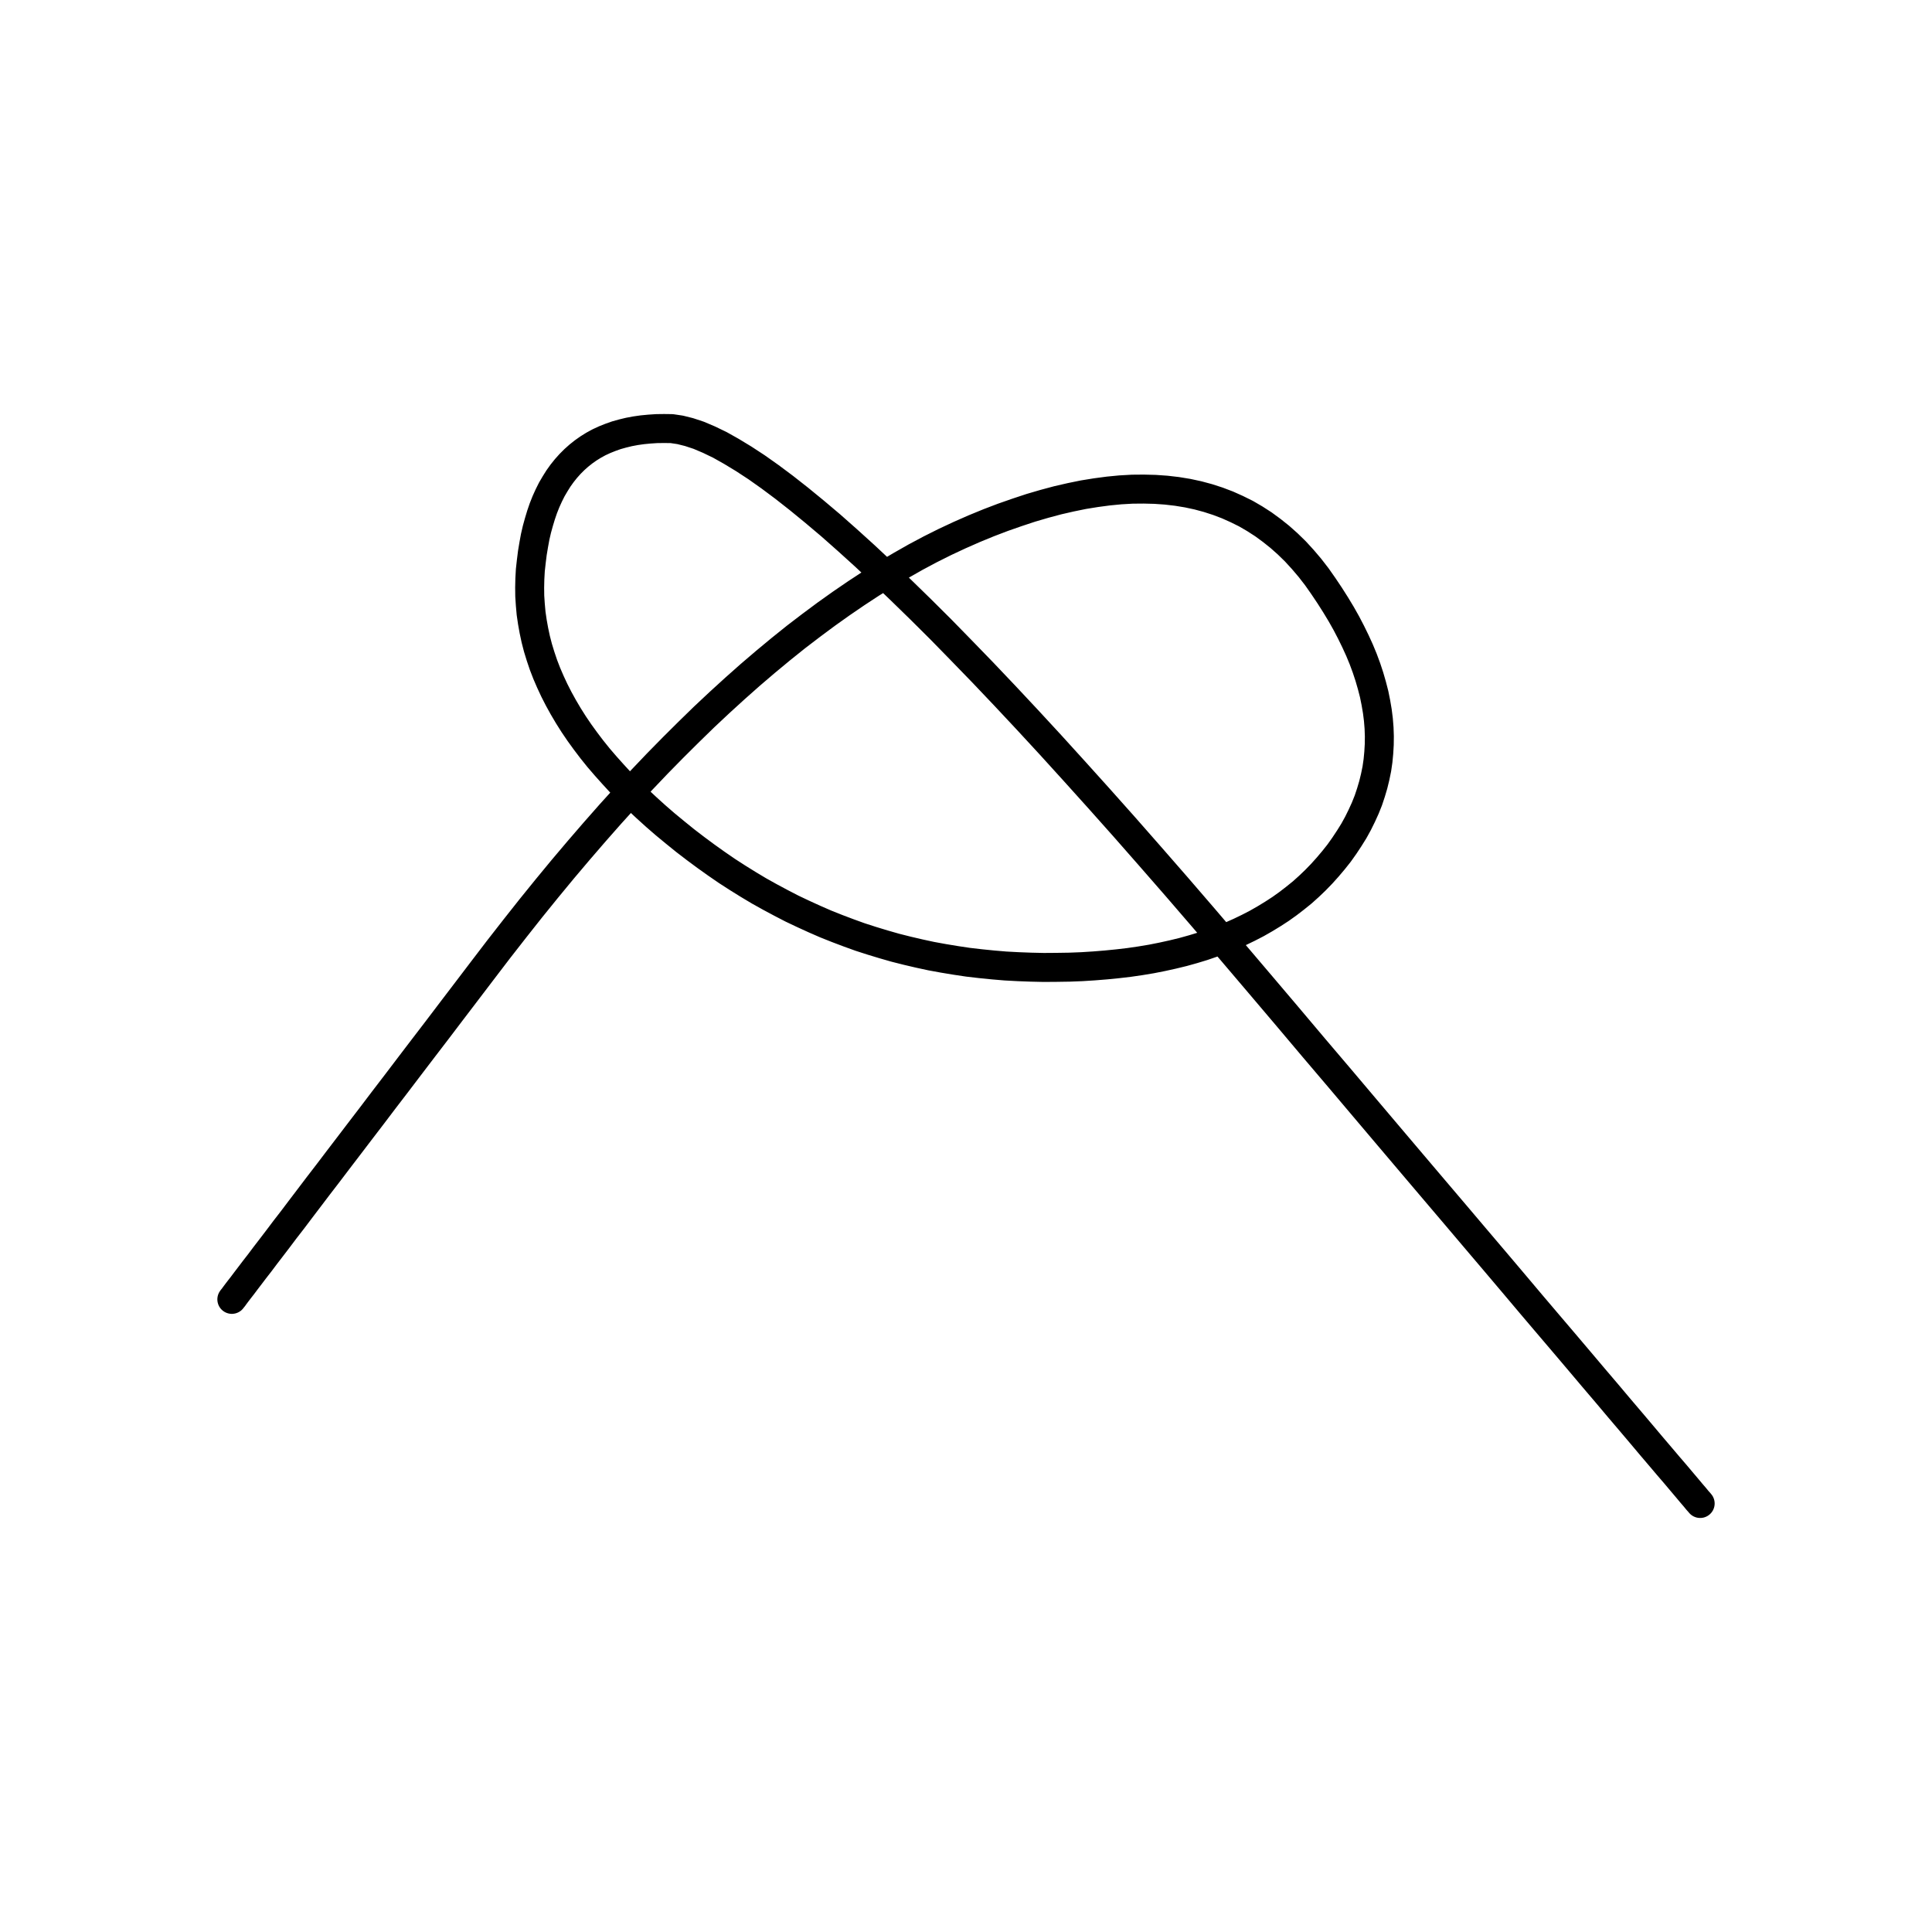
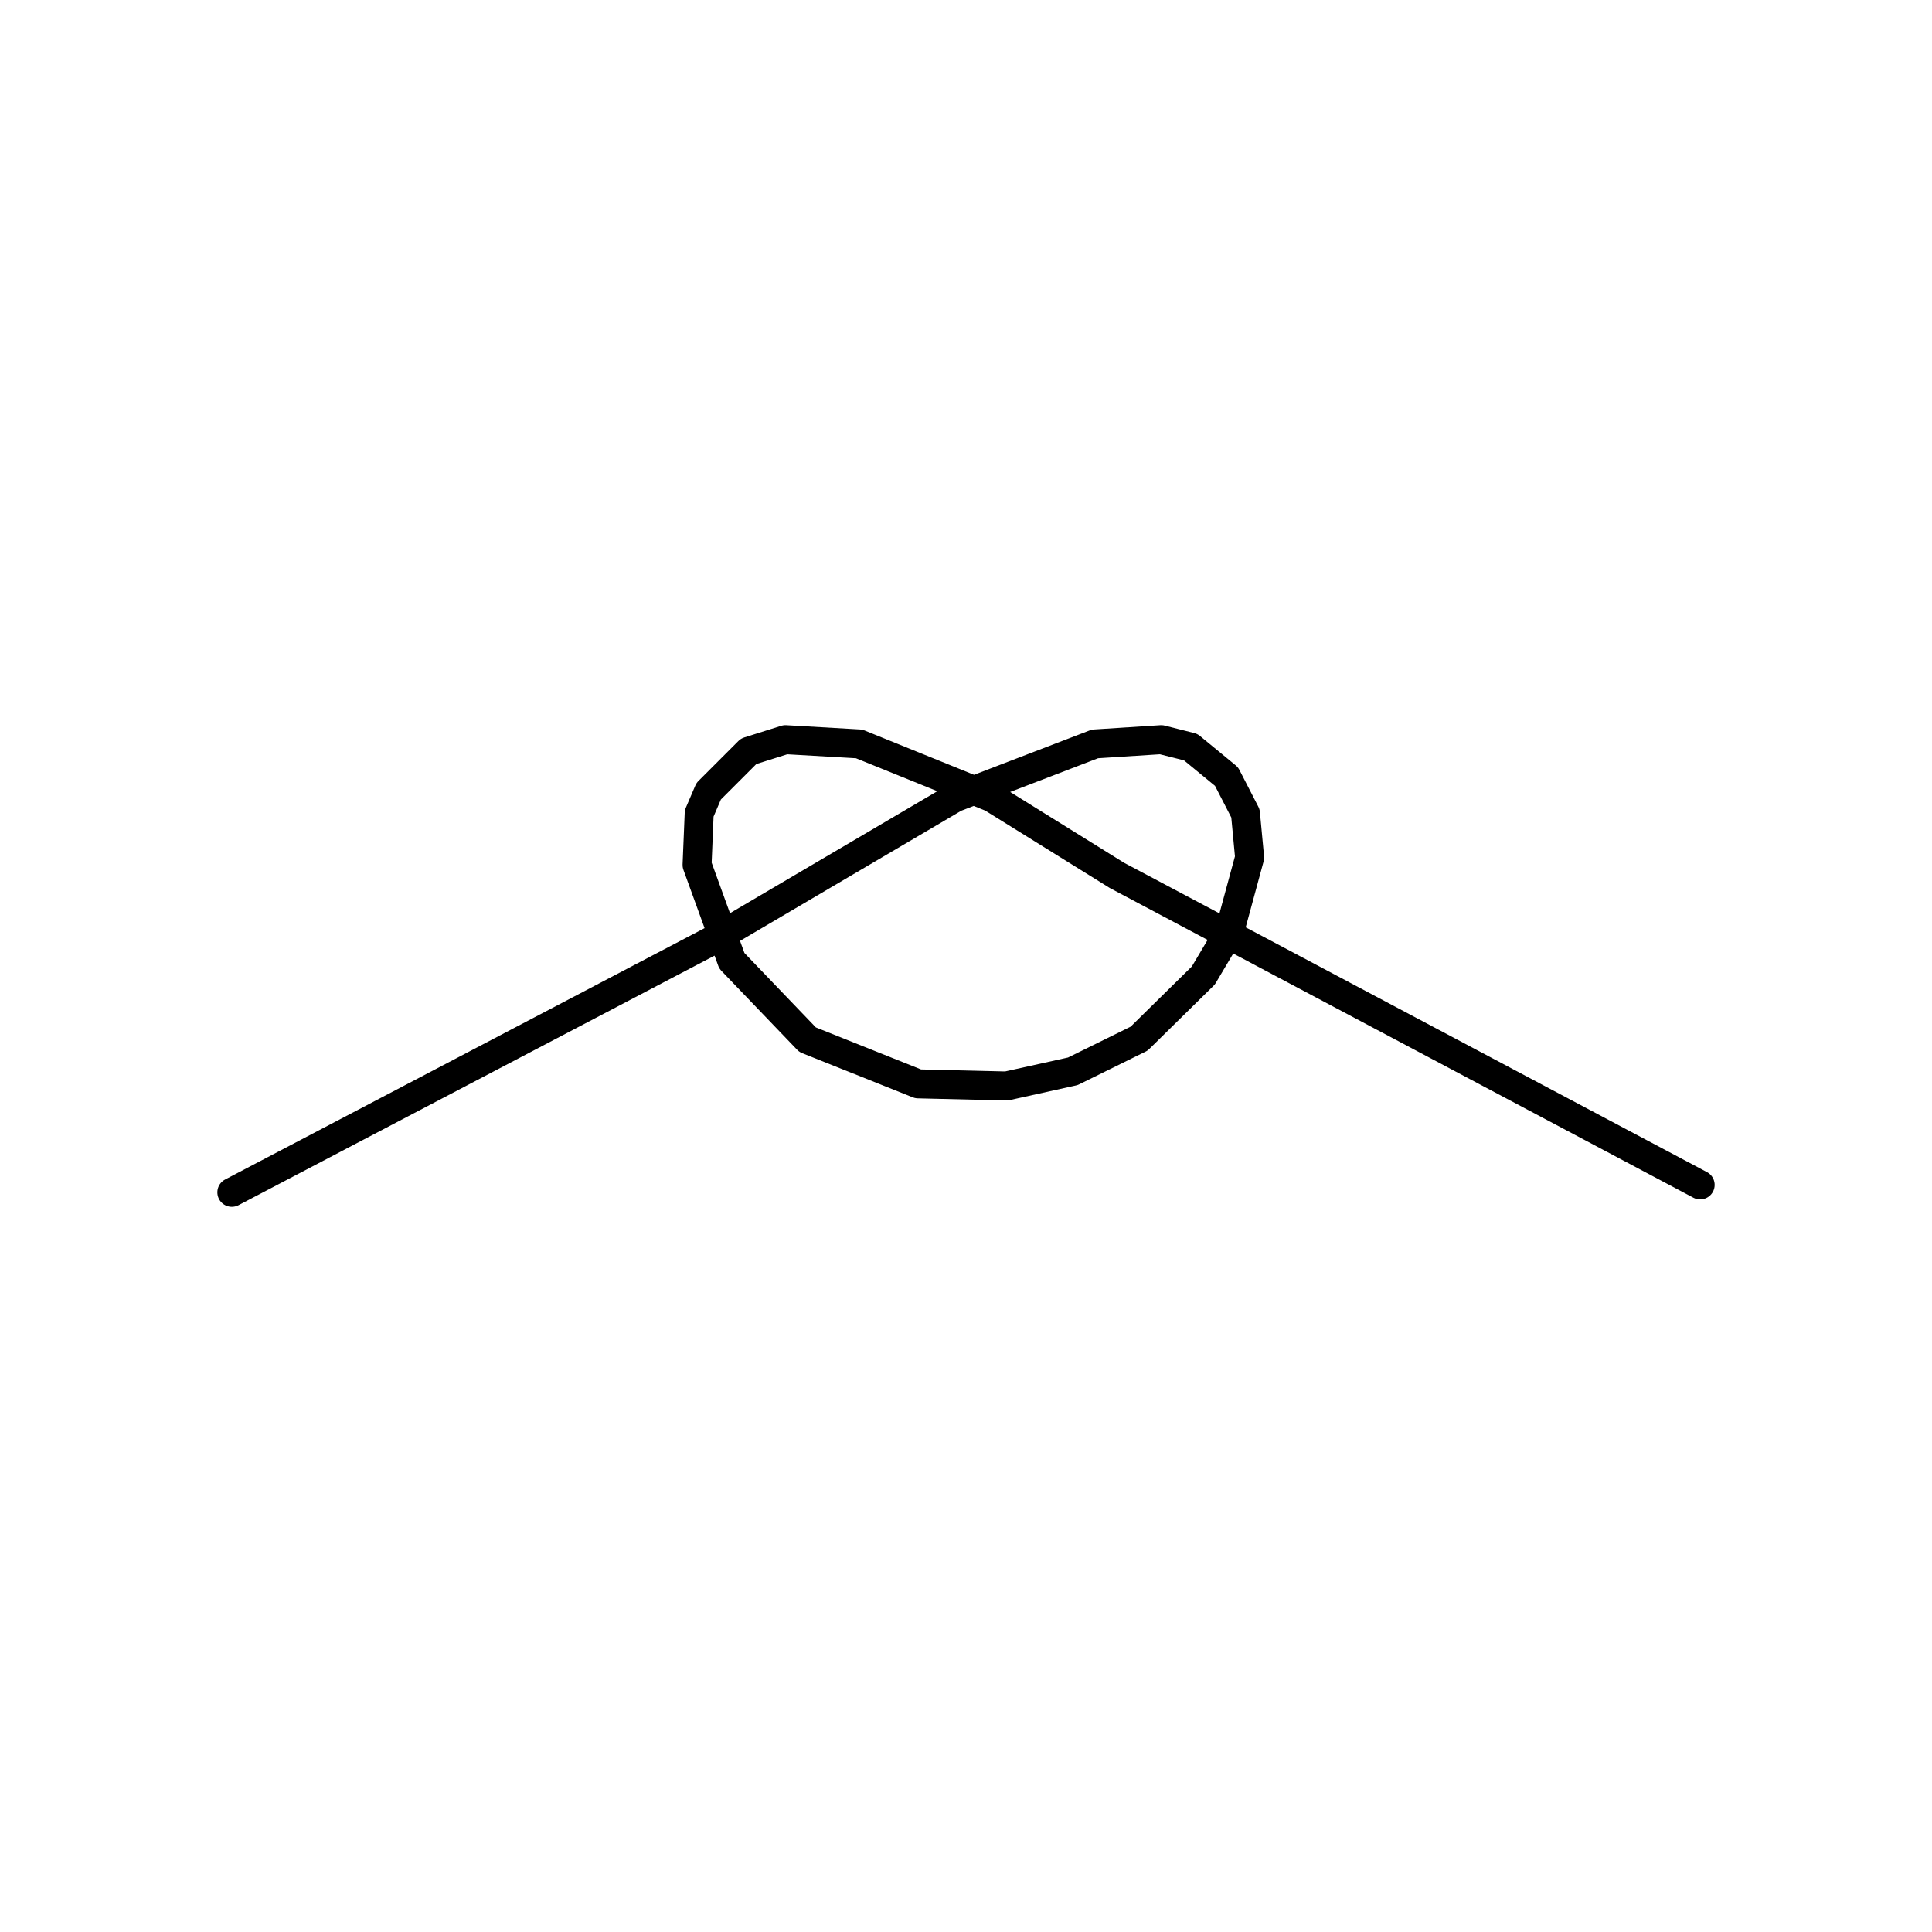
<svg xmlns="http://www.w3.org/2000/svg" viewBox="0 0 200 200">
-   <path d="M 24.00 134.51 L 24.05 134.44 L 24.16 134.31 L 24.31 134.10 L 24.52 133.82 L 24.78 133.48 L 25.10 133.07 L 25.46 132.59 L 25.88 132.04 L 26.35 131.42 L 26.88 130.74 L 27.45 129.98 L 28.08 129.16 L 28.76 128.27 L 29.49 127.30 L 30.28 126.28 L 31.11 125.18 L 32.00 124.01 L 32.94 122.77 L 33.94 121.47 L 34.98 120.10 L 36.08 118.66 L 37.23 117.15 L 38.44 115.57 L 39.69 113.92 L 41.00 112.21 L 42.36 110.42 L 43.77 108.57 L 45.24 106.65 L 46.75 104.66 L 48.32 102.60 L 49.94 100.47 L 51.62 98.27 L 53.29 96.13 L 54.95 94.03 L 56.61 91.98 L 58.26 89.98 L 59.91 88.03 L 61.55 86.13 L 63.18 84.28 L 64.81 82.48 L 66.44 80.73 L 68.06 79.03 L 69.68 77.38 L 71.29 75.78 L 72.89 74.22 L 74.49 72.72 L 76.08 71.27 L 77.67 69.86 L 79.25 68.51 L 80.83 67.20 L 82.40 65.94 L 83.97 64.74 L 85.53 63.58 L 87.09 62.47 L 88.64 61.41 L 90.18 60.40 L 91.72 59.45 L 93.26 58.54 L 94.79 57.67 L 96.31 56.86 L 97.83 56.10 L 99.35 55.39 L 100.85 54.73 L 102.36 54.11 L 103.83 53.55 L 105.29 53.04 L 106.71 52.57 L 108.11 52.16 L 109.49 51.79 L 110.84 51.48 L 112.16 51.21 L 113.46 51.00 L 114.74 50.83 L 115.98 50.71 L 117.21 50.64 L 118.40 50.63 L 119.58 50.66 L 120.72 50.74 L 121.84 50.87 L 122.94 51.05 L 124.01 51.28 L 125.05 51.56 L 126.07 51.89 L 127.07 52.27 L 128.03 52.70 L 128.98 53.17 L 129.89 53.70 L 130.79 54.28 L 131.65 54.91 L 132.49 55.58 L 133.31 56.31 L 134.10 57.08 L 134.86 57.91 L 135.60 58.78 L 136.32 59.71 L 137.00 60.68 L 137.65 61.65 L 138.26 62.61 L 138.84 63.57 L 139.37 64.51 L 139.86 65.45 L 140.32 66.39 L 140.74 67.31 L 141.12 68.23 L 141.46 69.15 L 141.76 70.06 L 142.02 70.96 L 142.25 71.85 L 142.43 72.74 L 142.58 73.62 L 142.69 74.49 L 142.76 75.36 L 142.79 76.22 L 142.78 77.07 L 142.73 77.92 L 142.65 78.76 L 142.53 79.59 L 142.36 80.42 L 142.16 81.24 L 141.92 82.05 L 141.65 82.86 L 141.33 83.66 L 140.97 84.45 L 140.58 85.24 L 140.15 86.02 L 139.67 86.79 L 139.16 87.56 L 138.62 88.32 L 138.04 89.05 L 137.44 89.76 L 136.82 90.45 L 136.17 91.12 L 135.50 91.76 L 134.81 92.38 L 134.08 92.97 L 133.34 93.54 L 132.57 94.09 L 131.77 94.61 L 130.95 95.11 L 130.11 95.59 L 129.24 96.04 L 128.35 96.47 L 127.43 96.88 L 126.49 97.26 L 125.52 97.61 L 124.53 97.95 L 123.51 98.26 L 122.47 98.55 L 121.40 98.81 L 120.31 99.05 L 119.20 99.27 L 118.06 99.46 L 116.89 99.63 L 115.70 99.77 L 114.49 99.89 L 113.25 99.99 L 111.99 100.07 L 110.70 100.12 L 109.39 100.14 L 108.05 100.15 L 106.72 100.12 L 105.40 100.07 L 104.09 100.00 L 102.79 99.89 L 101.50 99.76 L 100.21 99.61 L 98.94 99.42 L 97.67 99.21 L 96.41 98.98 L 95.16 98.71 L 93.92 98.42 L 92.69 98.11 L 91.47 97.76 L 90.25 97.39 L 89.04 97.00 L 87.85 96.57 L 86.66 96.12 L 85.48 95.65 L 84.31 95.14 L 83.15 94.61 L 81.99 94.06 L 80.85 93.47 L 79.71 92.86 L 78.58 92.23 L 77.46 91.56 L 76.35 90.87 L 75.25 90.16 L 74.16 89.41 L 73.08 88.64 L 72.00 87.84 L 70.93 87.02 L 69.88 86.17 L 68.85 85.32 L 67.87 84.47 L 66.92 83.61 L 66.00 82.75 L 65.13 81.90 L 64.28 81.04 L 63.48 80.17 L 62.71 79.31 L 61.97 78.45 L 61.27 77.58 L 60.61 76.71 L 59.98 75.84 L 59.39 74.97 L 58.84 74.10 L 58.32 73.22 L 57.84 72.35 L 57.39 71.47 L 56.98 70.59 L 56.60 69.71 L 56.26 68.83 L 55.96 67.94 L 55.69 67.06 L 55.46 66.17 L 55.27 65.28 L 55.11 64.39 L 54.98 63.50 L 54.90 62.61 L 54.84 61.71 L 54.83 60.82 L 54.85 59.92 L 54.90 59.02 L 55.00 58.12 L 55.11 57.24 L 55.25 56.40 L 55.40 55.58 L 55.58 54.80 L 55.79 54.04 L 56.01 53.31 L 56.25 52.61 L 56.52 51.93 L 56.81 51.29 L 57.12 50.67 L 57.46 50.09 L 57.81 49.53 L 58.19 49.00 L 58.59 48.50 L 59.01 48.03 L 59.46 47.58 L 59.92 47.17 L 60.41 46.78 L 60.92 46.42 L 61.45 46.09 L 62.00 45.79 L 62.58 45.52 L 63.18 45.28 L 63.80 45.06 L 64.44 44.88 L 65.10 44.72 L 65.79 44.59 L 66.49 44.49 L 67.22 44.42 L 67.97 44.37 L 68.75 44.36 L 69.54 44.37 L 70.41 44.50 L 71.33 44.73 L 72.33 45.06 L 73.39 45.51 L 74.53 46.06 L 75.72 46.73 L 76.99 47.50 L 78.32 48.37 L 79.72 49.36 L 81.18 50.45 L 82.72 51.66 L 84.32 52.97 L 85.99 54.38 L 87.72 55.91 L 89.52 57.54 L 91.39 59.29 L 93.32 61.14 L 95.33 63.10 L 97.40 65.16 L 99.53 67.34 L 101.74 69.62 L 104.01 72.01 L 106.35 74.51 L 108.75 77.11 L 111.22 79.83 L 113.76 82.65 L 116.37 85.58 L 119.04 88.62 L 121.78 91.76 L 124.59 95.02 L 127.46 98.38 L 130.41 101.85 L 133.26 105.21 L 136.01 108.47 L 138.68 111.61 L 141.25 114.65 L 143.73 117.58 L 146.12 120.40 L 148.42 123.11 L 150.63 125.71 L 152.74 128.20 L 154.77 130.59 L 156.70 132.87 L 158.53 135.04 L 160.28 137.10 L 161.94 139.05 L 163.50 140.89 L 164.97 142.63 L 166.35 144.25 L 167.63 145.77 L 168.83 147.18 L 169.93 148.48 L 170.94 149.68 L 171.86 150.76 L 172.69 151.74 L 173.43 152.60 L 174.07 153.36 L 174.62 154.01 L 175.08 154.56 L 175.45 154.99 L 175.72 155.32 L 175.91 155.53 L 176.00 155.64" fill="none" stroke="black" stroke-width="3" stroke-linecap="round" stroke-linejoin="round" />
+   <path d="M 24.00 123.43 L 73.69 97.38 L 98.86 82.57 L 113.35 77.01 L 120.21 76.57 L 123.26 77.34 L 126.97 80.39 L 128.93 84.20 L 129.36 88.78 L 127.29 96.40 L 124.57 100.98 L 117.92 107.52 L 111.06 110.90 L 104.19 112.42 L 95.04 112.20 L 83.60 107.63 L 75.76 99.46 L 72.16 89.54 L 72.38 84.20 L 73.36 81.91 L 77.50 77.77 L 81.31 76.57 L 88.94 77.01 L 102.67 82.57 L 115.64 90.63 L 176.00 122.66" fill="none" stroke="black" stroke-width="3" stroke-linecap="round" stroke-linejoin="round" />
</svg>
